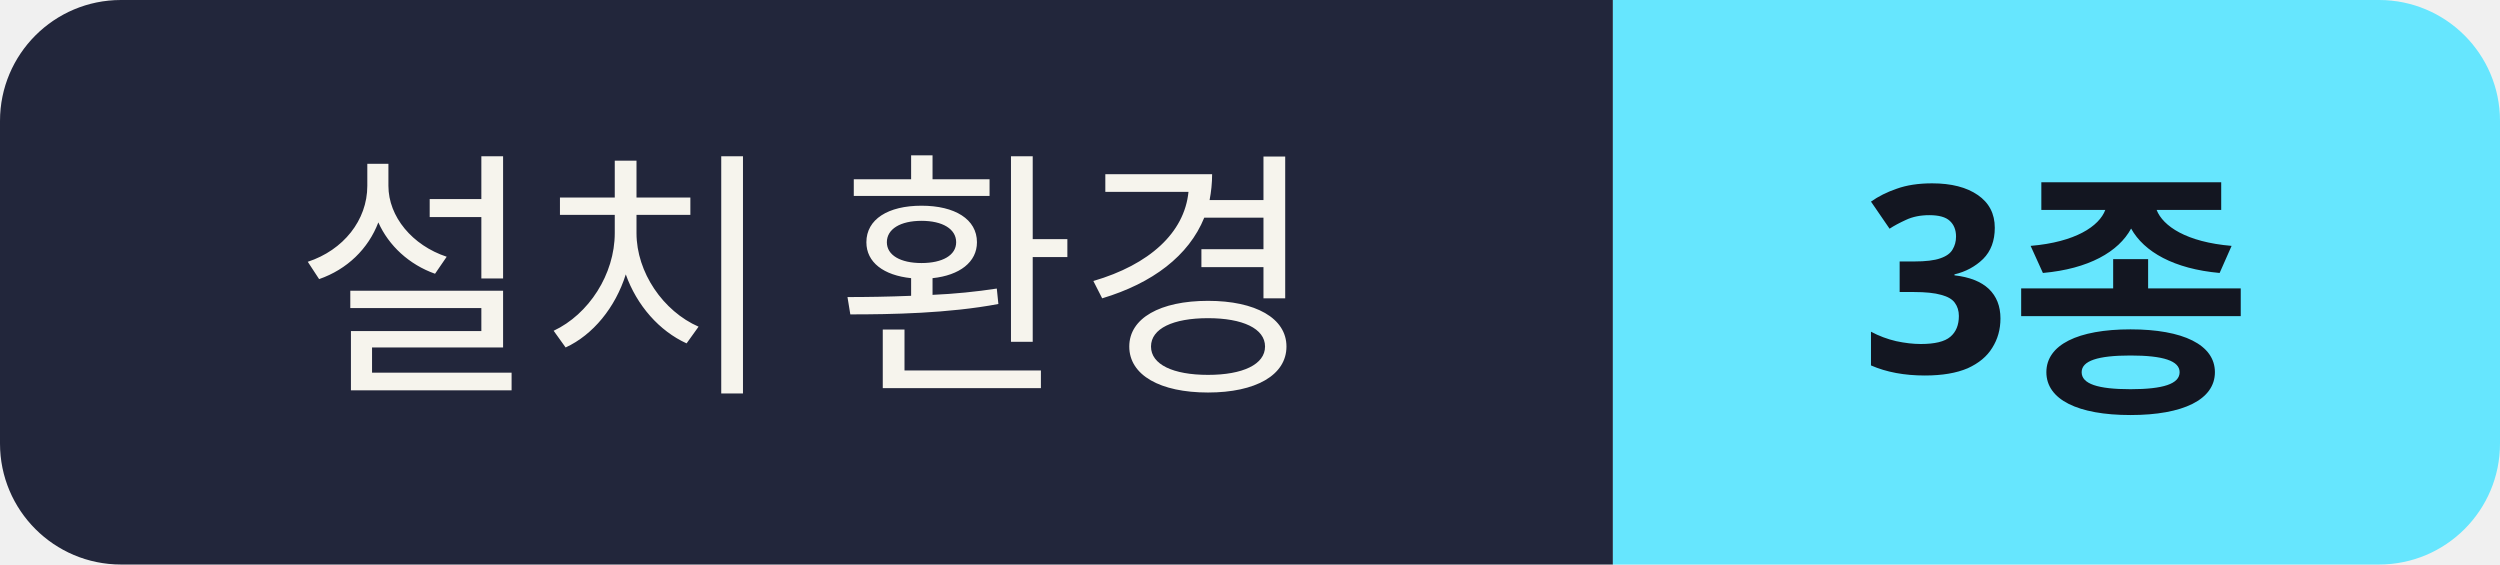
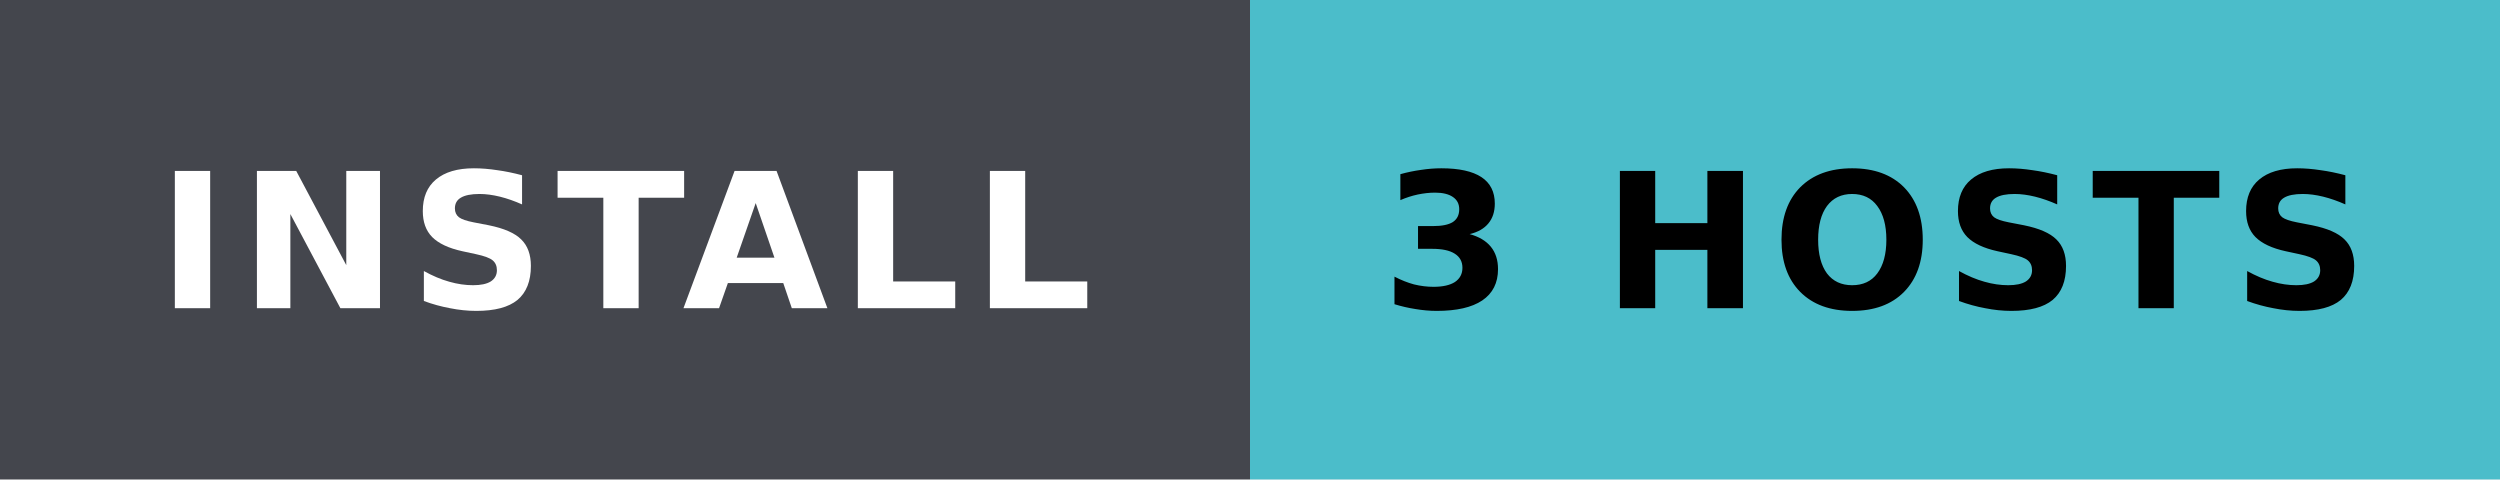
- <svg xmlns="http://www.w3.org/2000/svg" width="124" height="28" viewBox="0 0 124 28" role="img" aria-labelledby="title">
-   <clipPath id="pill">
-     <rect width="124" height="28" rx="6" />
-   </clipPath>
-   <g clip-path="url(#pill)">
-     <path fill="#22263b" d="M0 0h80v28H0z" />
-     <path fill="#66e6fe" d="M80 0h44v28h-44z" />
-   </g>
-   <g font-family="system-ui, sans-serif" font-size="13" text-anchor="middle">
-     <text x="40" y="18.5" fill="#f6f4ed">설치 환경</text>
-     <text x="102" y="18.5" fill="#131621" font-weight="bold">3종</text>
+ <svg xmlns="http://www.w3.org/2000/svg" width="146" height="28" viewBox="0 0 146 28" role="img" aria-labelledby="title">
+   <rect width="73" height="28" fill="#44464d" />
+   <rect x="73" width="73" height="28" fill="#4BBDCA" />
+   <g font-family="Verdana, DejaVu Sans, Malgun Gothic, sans-serif" font-size="11" font-weight="700" text-anchor="middle" letter-spacing=".7">
+     <text x="36.5" y="18" fill="#ffffff" textLength="53" lengthAdjust="spacingAndGlyphs">INSTALL</text>
+     <text x="109.5" y="18" fill="#000000" textLength="53" lengthAdjust="spacingAndGlyphs">3 HOSTS</text>
  </g>
</svg>
